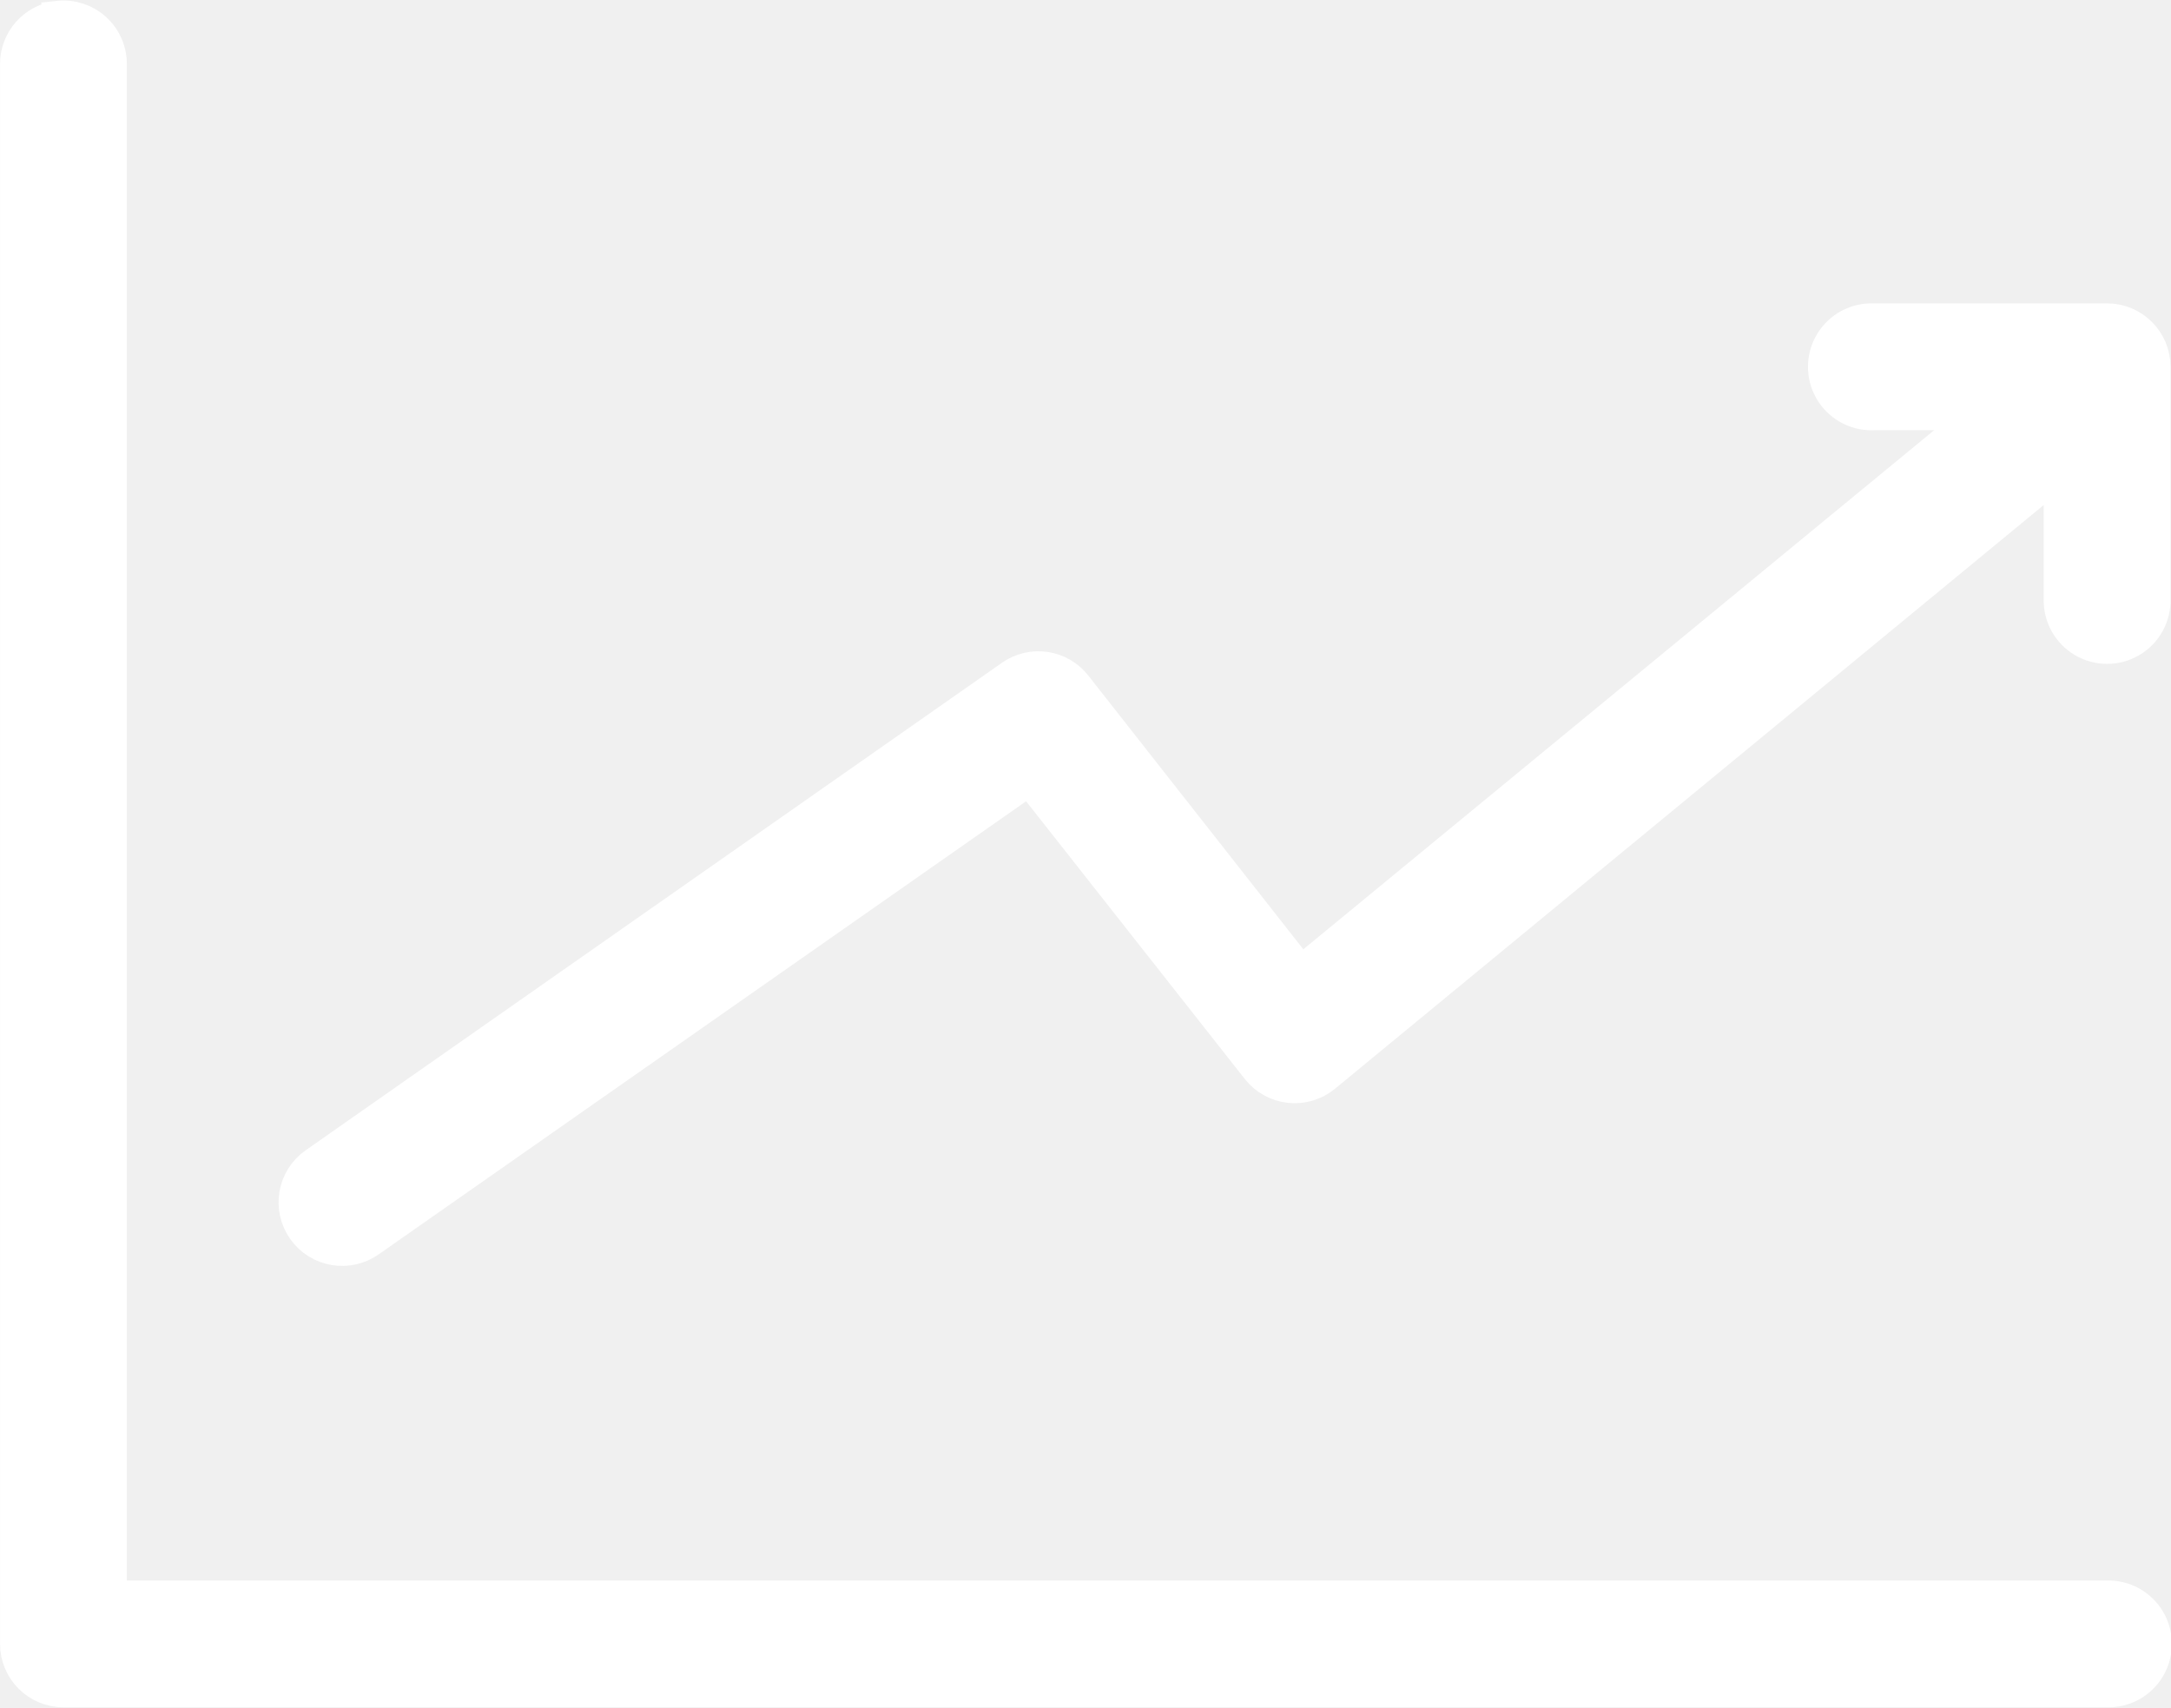
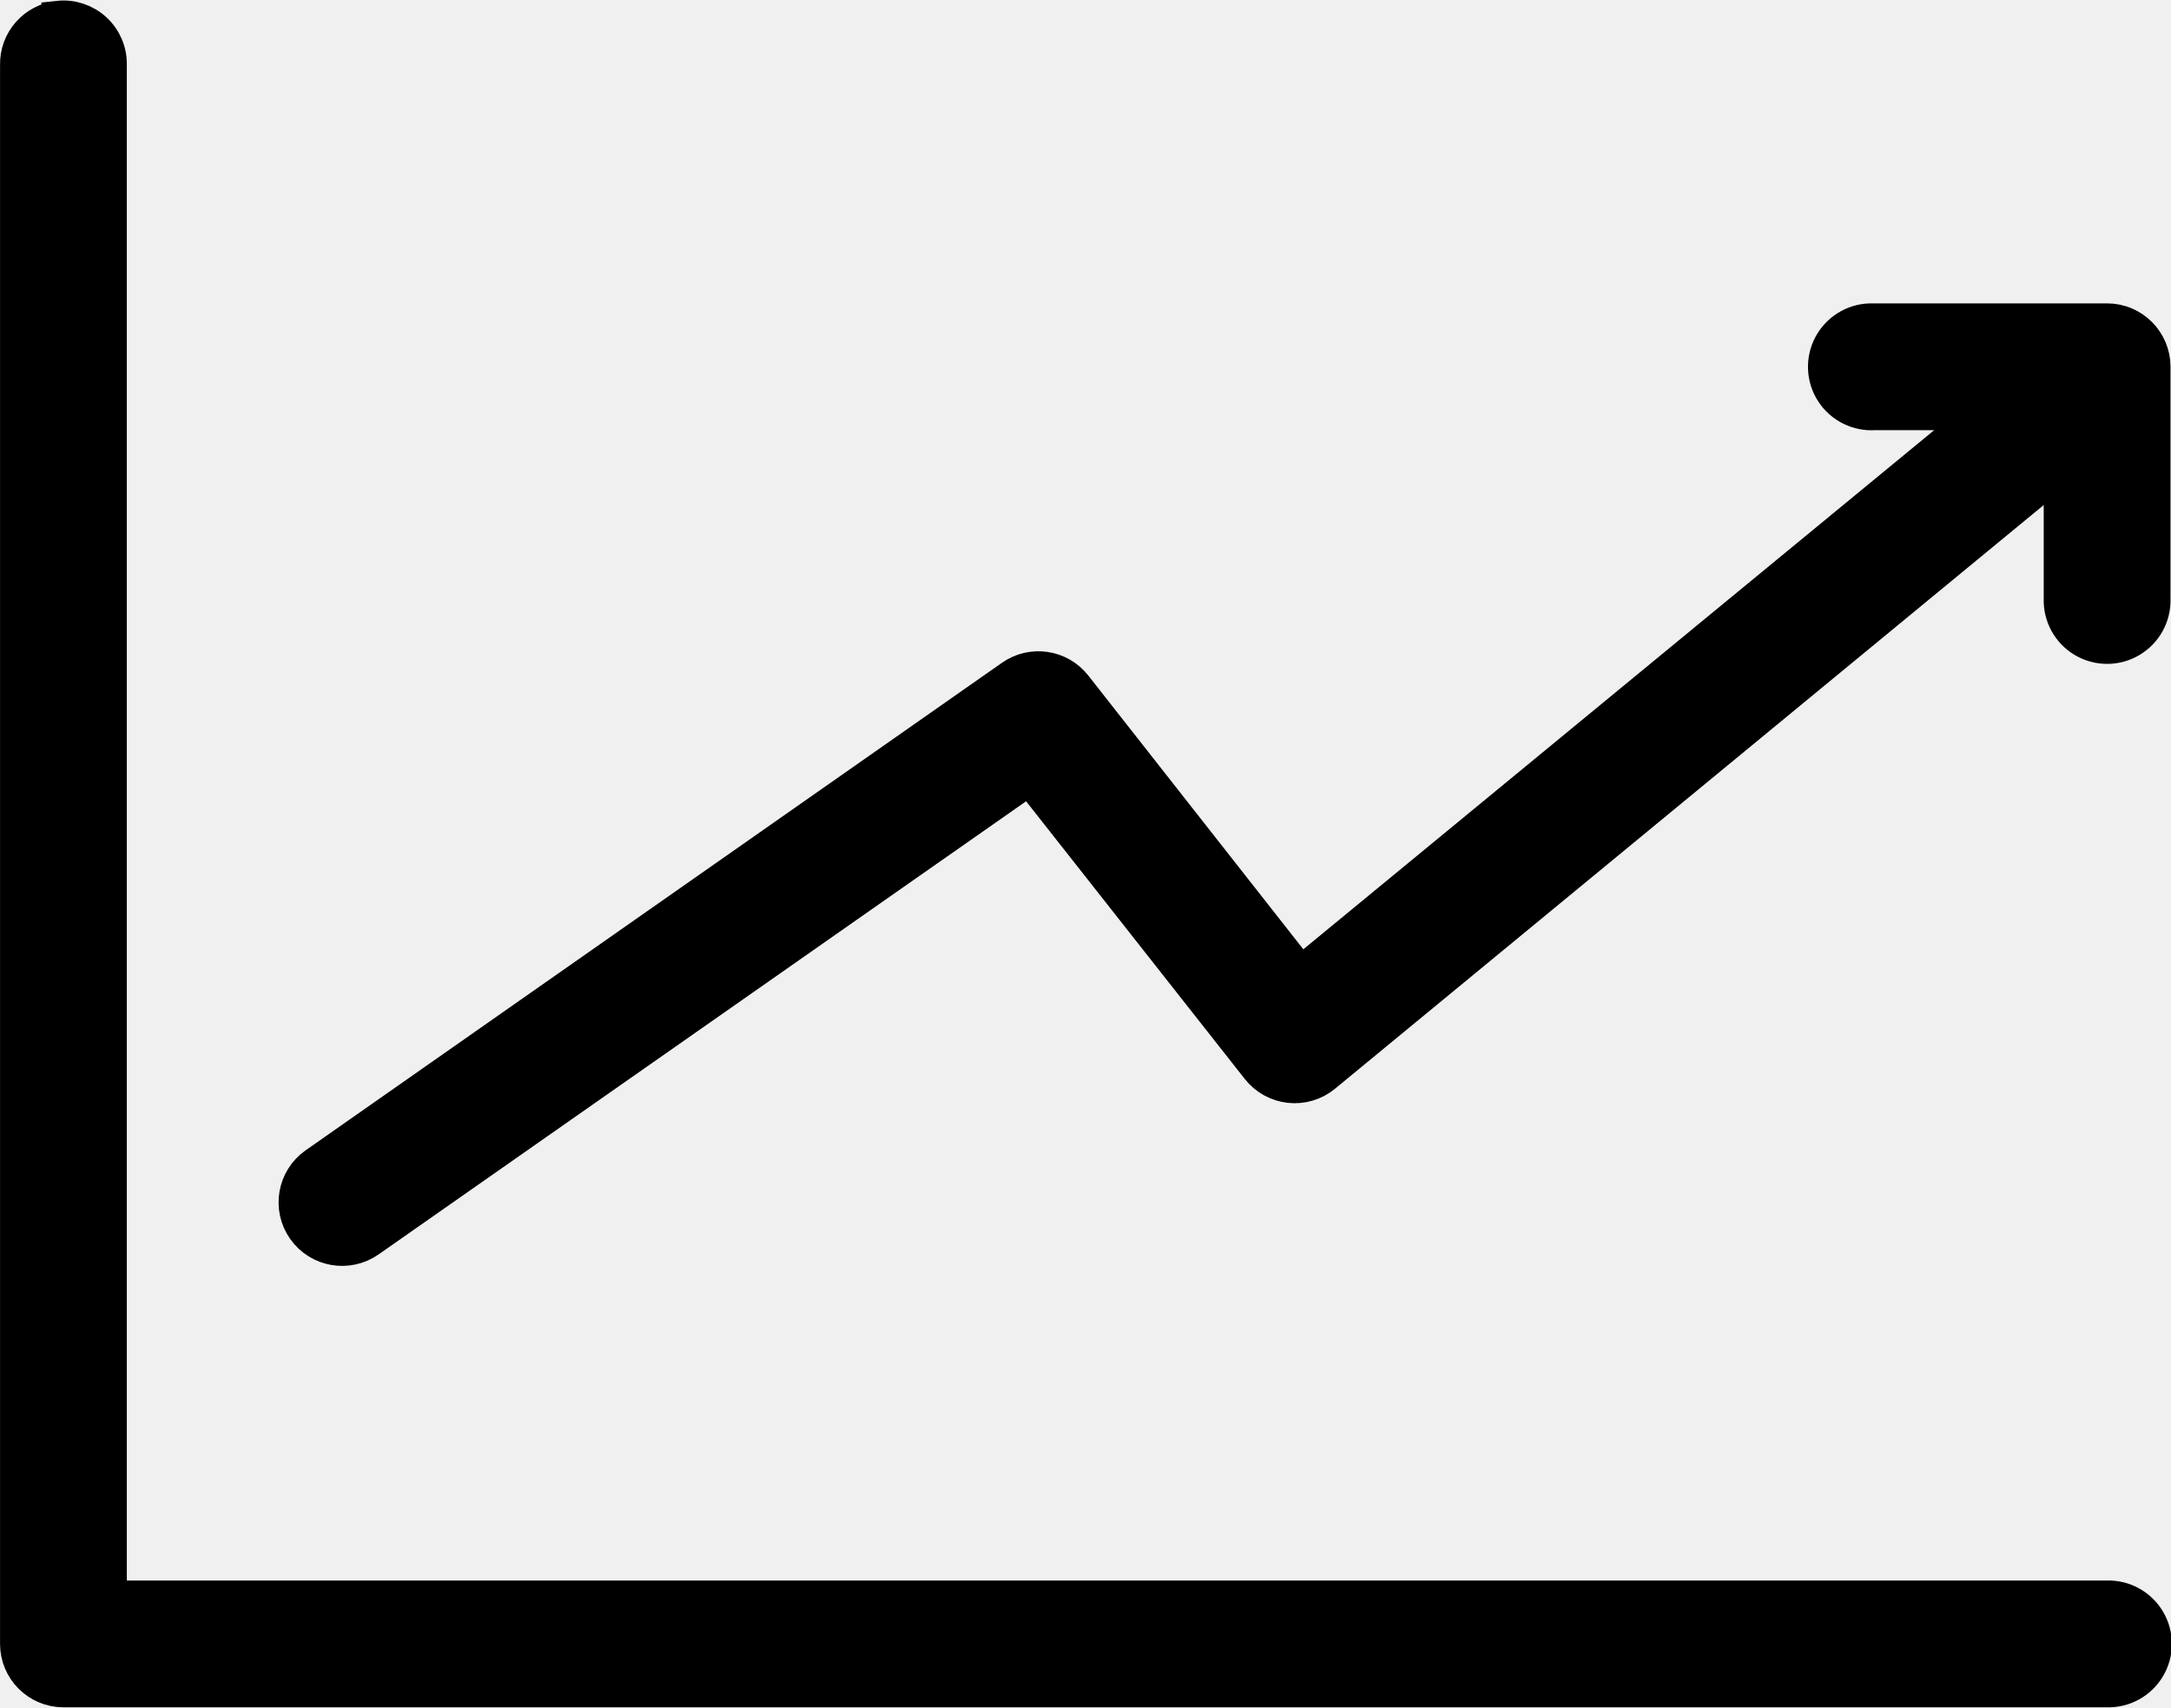
<svg xmlns="http://www.w3.org/2000/svg" width="48.028" height="37.772" viewBox="0 0 48.028 37.772">
  <g id="Group_76" data-name="Group 76" transform="translate(-92.025 -77.773)">
-     <path id="Path_1042" data-name="Path 1042" d="M93.316,78.166a1.028,1.028,0,0,0-.915,1.044v34.933a1.028,1.028,0,0,0,1.028,1.028h45.208a1.028,1.028,0,1,0,0-2.055H94.456V79.209a1.028,1.028,0,0,0-1.14-1.044ZM133.4,84.86a1.029,1.029,0,1,0,.1,2.055h2.36L120.8,99.309l-4.993-6.357a1.028,1.028,0,0,0-1.4-.209L99,103.531a1.031,1.031,0,0,0,1.188,1.686L114.8,94.99l5.057,6.422a1.028,1.028,0,0,0,1.461.161l16.294-13.421v2.874a1.028,1.028,0,1,0,2.055,0V85.887a1.028,1.028,0,0,0-1.028-1.027H133.5c-.032,0-.064,0-.1,0Z" fill="#fff" stroke="#fff" stroke-width="0.75" />
+     <path id="Path_1042" data-name="Path 1042" d="M93.316,78.166a1.028,1.028,0,0,0-.915,1.044v34.933a1.028,1.028,0,0,0,1.028,1.028h45.208a1.028,1.028,0,1,0,0-2.055H94.456V79.209a1.028,1.028,0,0,0-1.14-1.044ZM133.4,84.86a1.029,1.029,0,1,0,.1,2.055h2.36L120.8,99.309l-4.993-6.357a1.028,1.028,0,0,0-1.4-.209L99,103.531a1.031,1.031,0,0,0,1.188,1.686L114.8,94.99l5.057,6.422a1.028,1.028,0,0,0,1.461.161l16.294-13.421v2.874a1.028,1.028,0,1,0,2.055,0V85.887a1.028,1.028,0,0,0-1.028-1.027H133.5c-.032,0-.064,0-.1,0Z" fill="currentColor" stroke="currentColor" stroke-width="0.75" />
  </g>
</svg>
